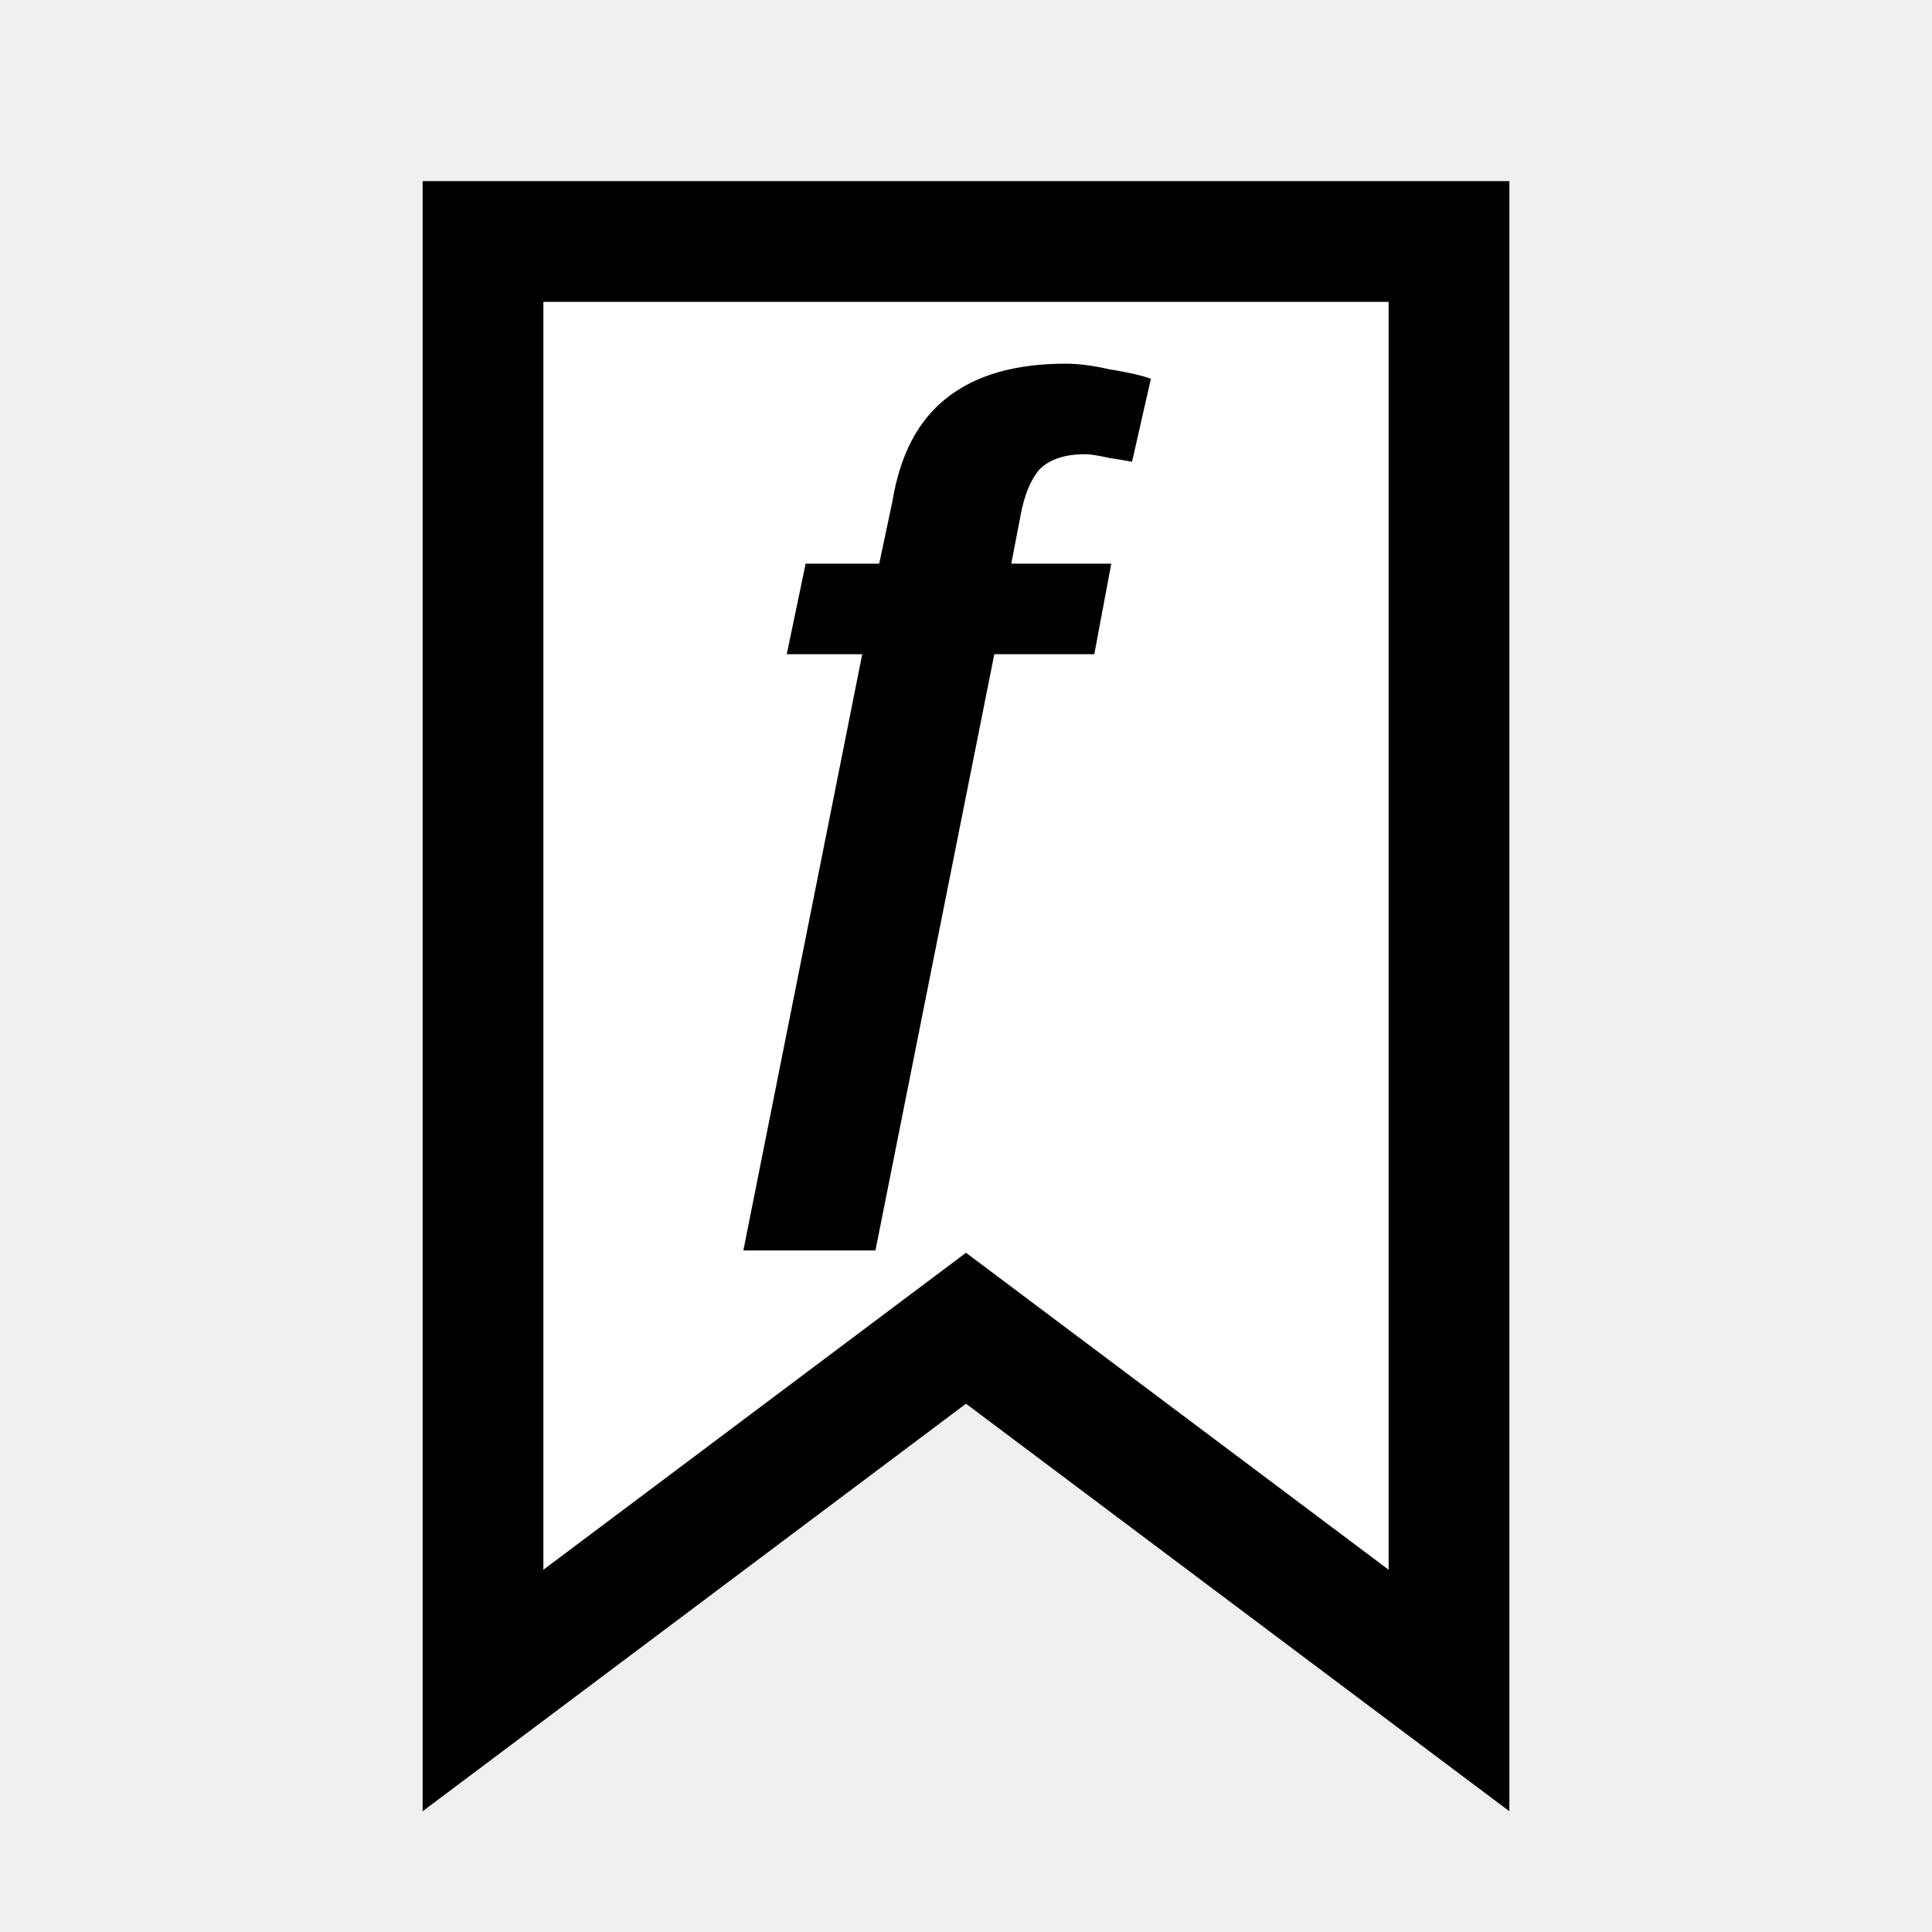
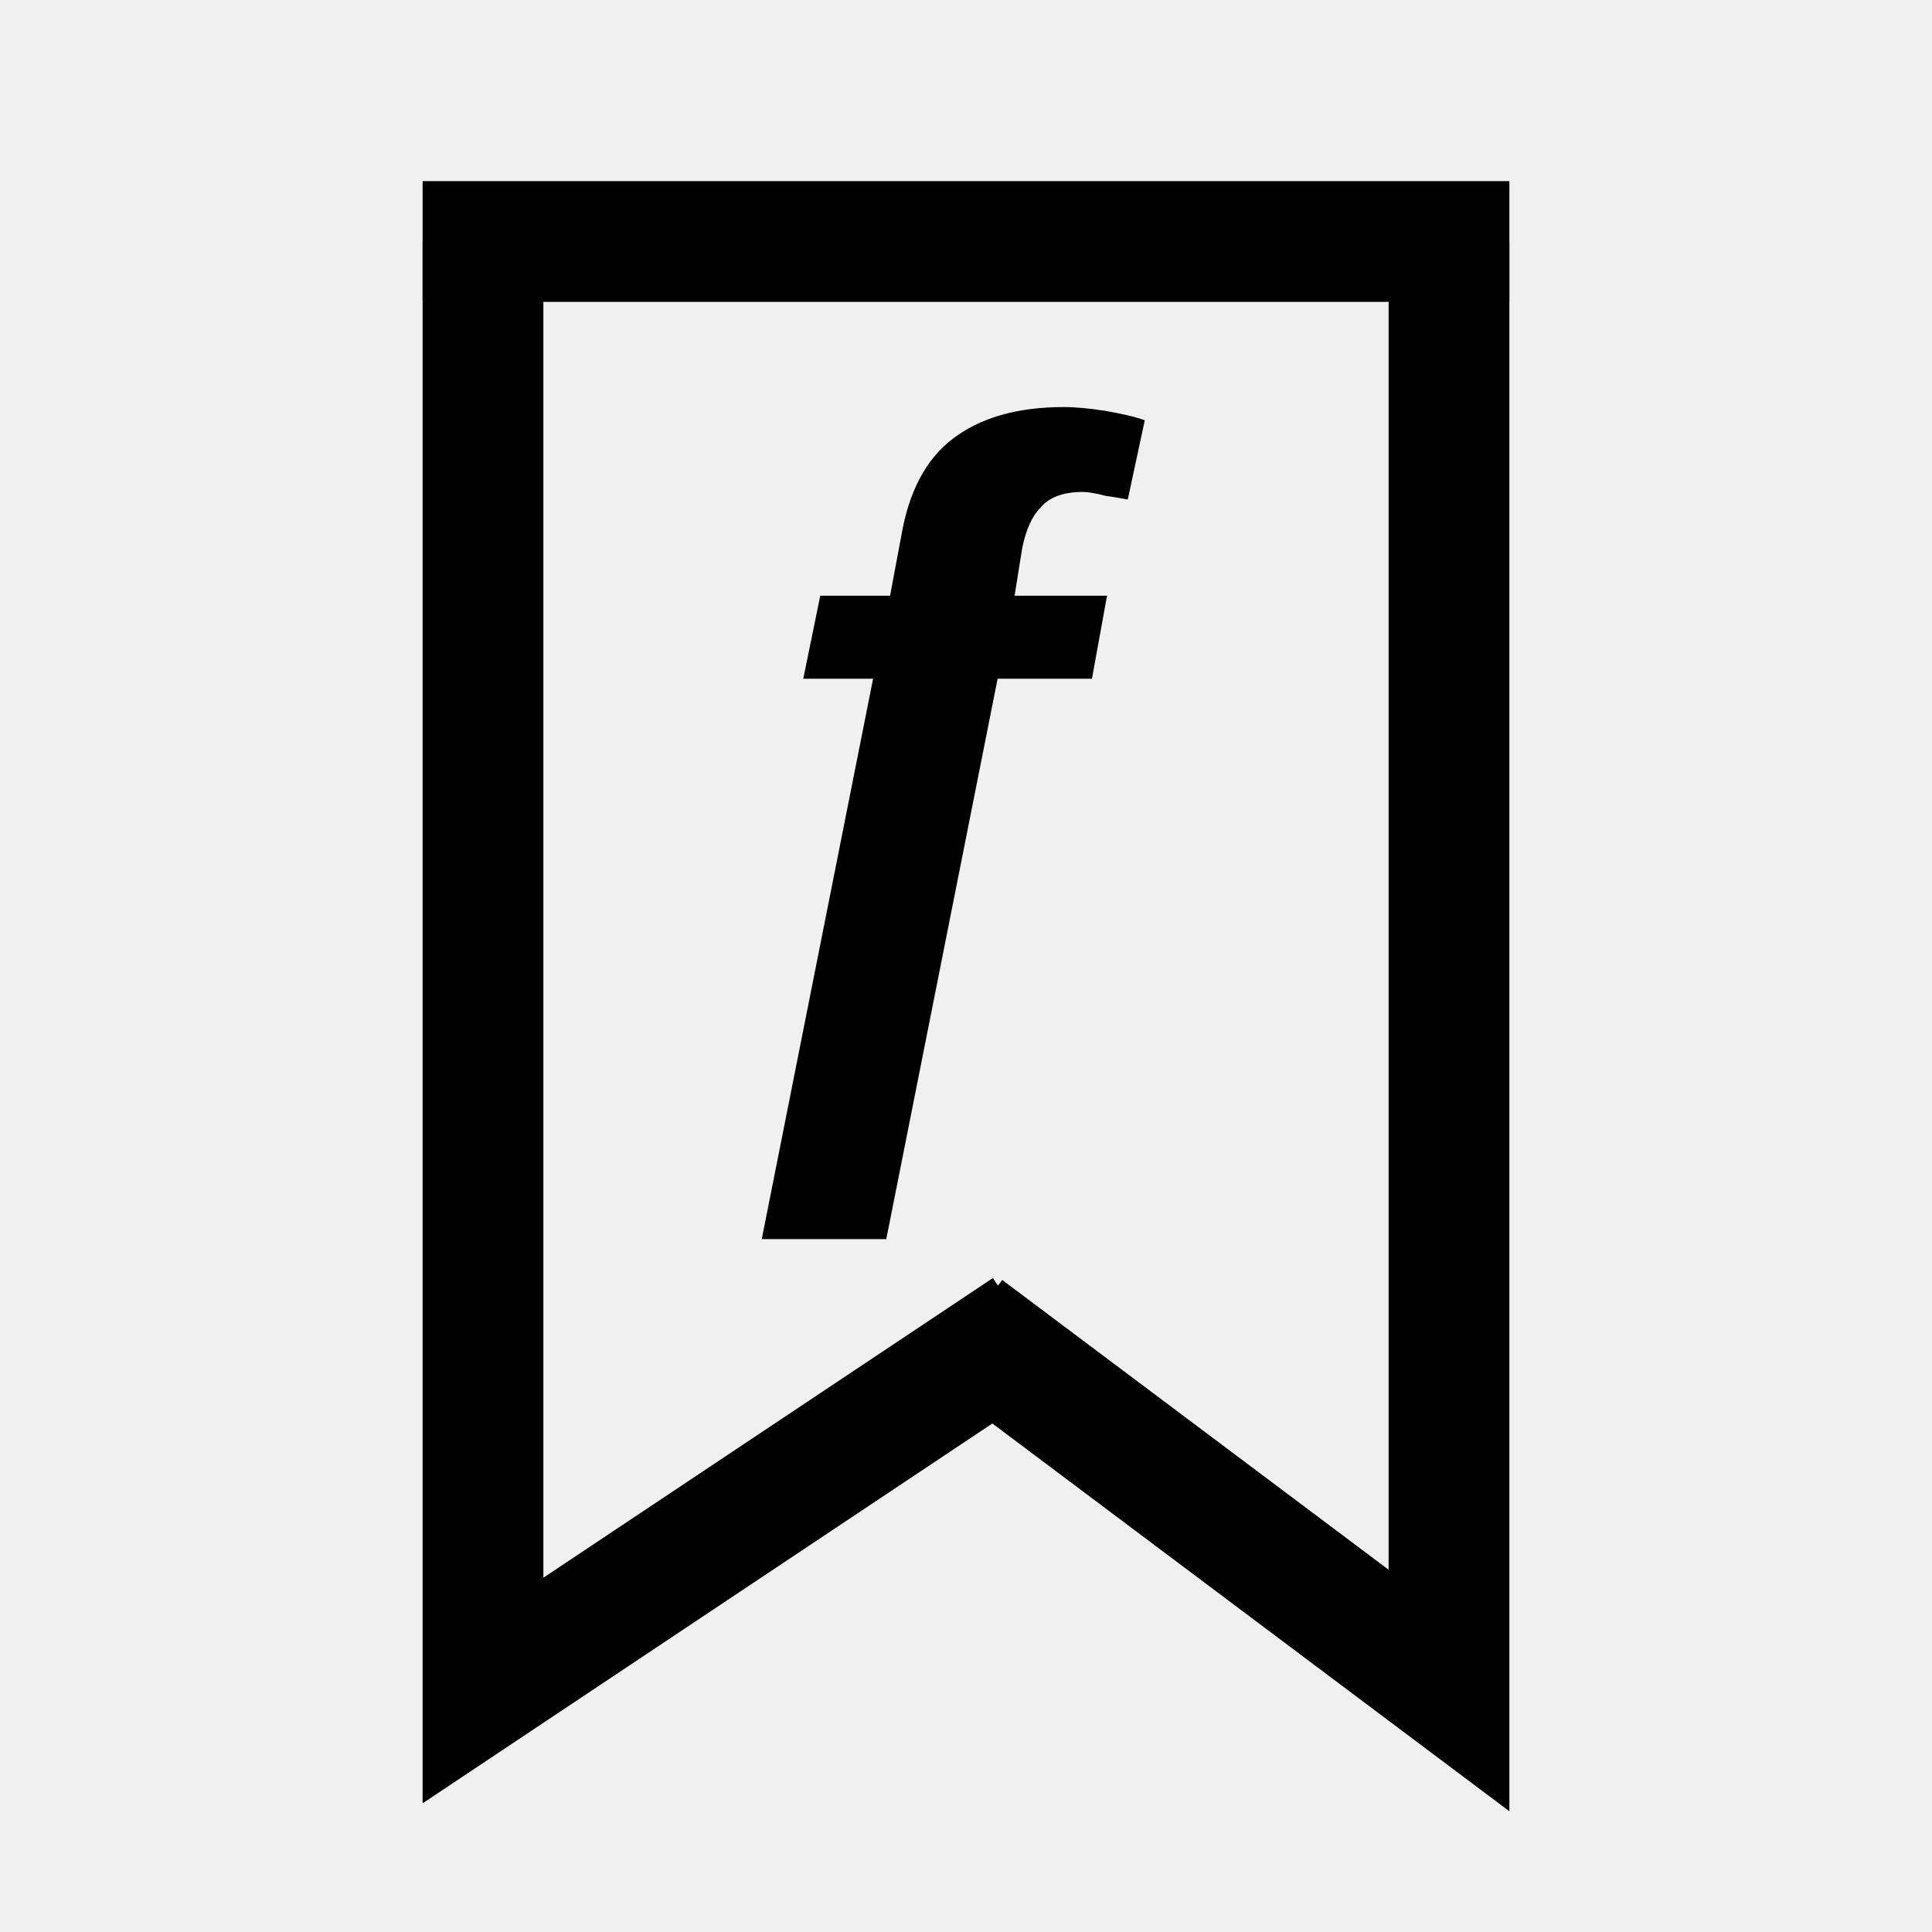
<svg xmlns="http://www.w3.org/2000/svg" width="128" height="128" viewBox="0 0 16 16">
-   <path d="M12 2L12 14L8 11L4 14L4 2Z" fill="white" stroke="black" stroke-width="1" />
-   <text x="5.5" y="8.7" font-size="8" font-family="Arial" font-weight="bold" fill="black">ƒ</text>
+   <path d="M 4 2 L 4 14 L 8.5 11" fill="none" stroke="currentColor" stroke-width="1" />
+   <path d="M 8 11 L 12 14 L 12 2" fill="none" stroke="currentColor" stroke-width="1" />
+   <path d="M3.5 2L12.5 2" fill="none" stroke="currentColor" stroke-width="1" />
+   <text x="5.7" y="8.7" font-size="7.5" font-family="Arial" font-weight="bold" fill="currentColor">ƒ</text>
</svg>
